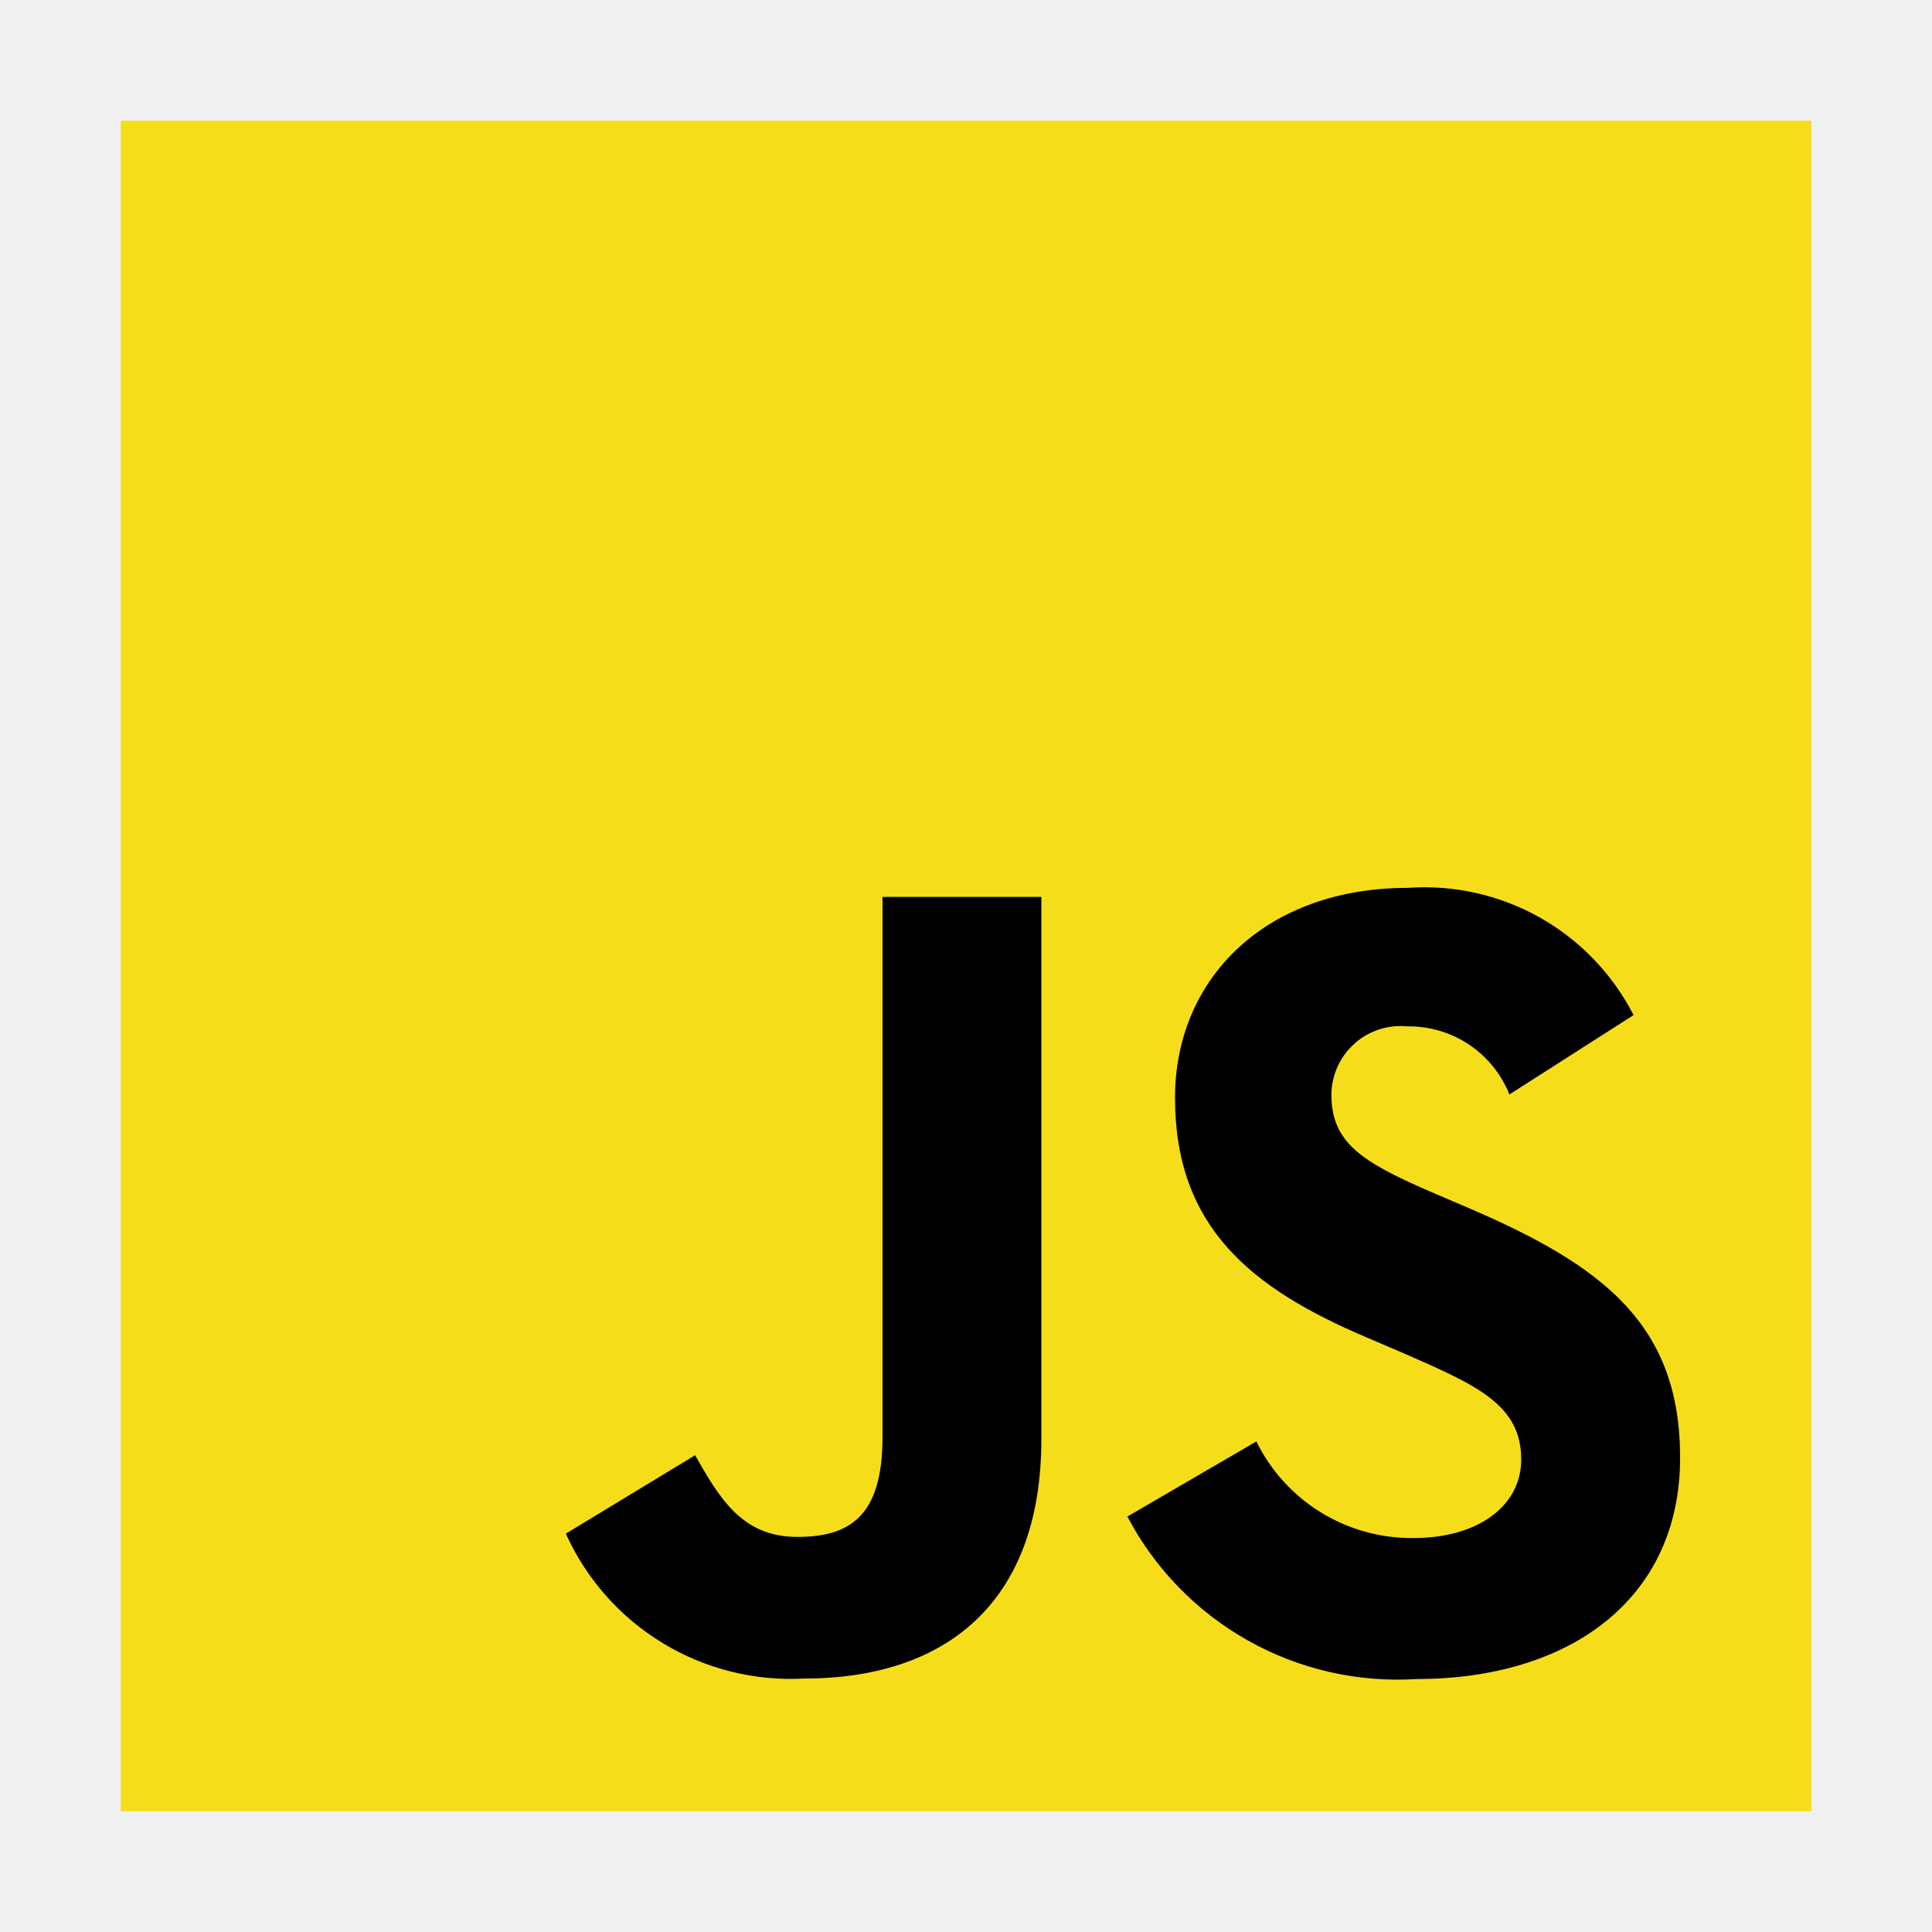
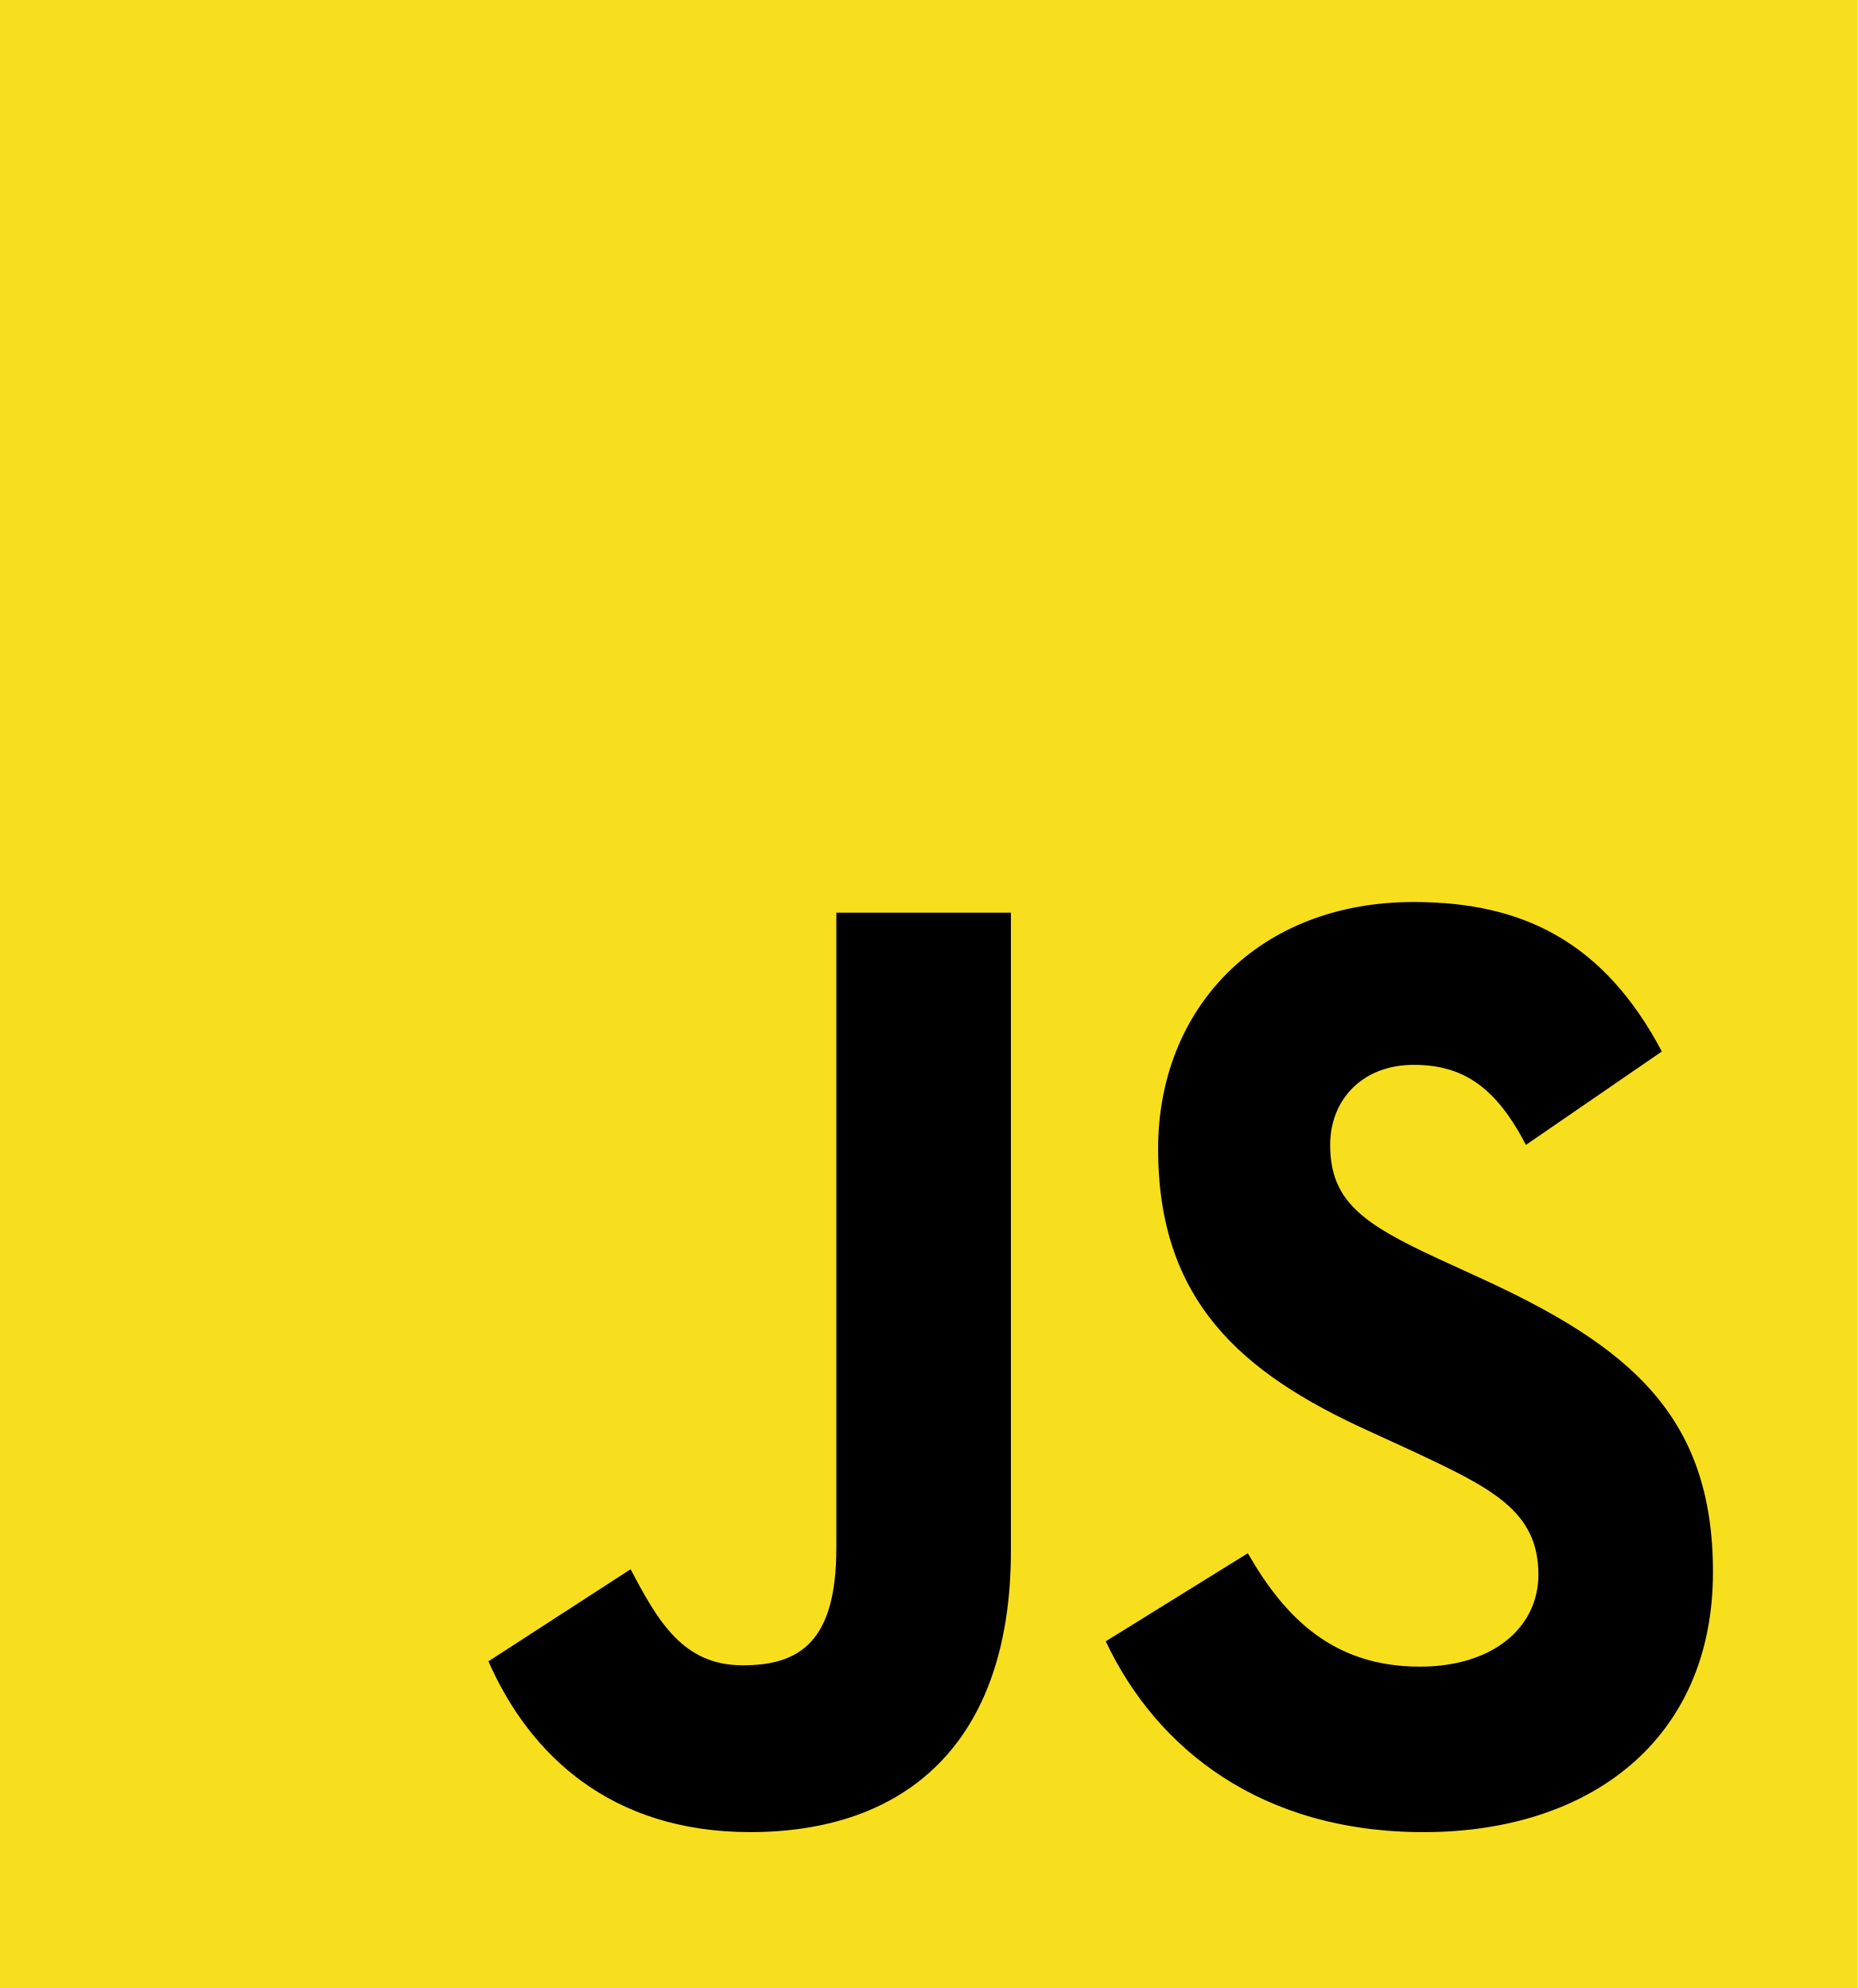
- <svg xmlns="http://www.w3.org/2000/svg" width="32" height="32" viewBox="0 0 32 32" fill="none">
-   <path d="M2 2H30V30H2V2Z" fill="#F5DE19" />
-   <path d="M20.809 23.875C21.048 24.36 21.418 24.767 21.878 25.05C22.338 25.333 22.869 25.48 23.409 25.475C24.499 25.475 25.196 24.93 25.196 24.175C25.196 23.275 24.48 22.953 23.28 22.428L22.622 22.146C20.722 21.337 19.462 20.324 19.462 18.182C19.462 16.209 20.962 14.706 23.315 14.706C24.077 14.651 24.838 14.822 25.503 15.196C26.169 15.571 26.709 16.133 27.057 16.813L25 18.128C24.866 17.791 24.633 17.503 24.331 17.301C24.029 17.1 23.674 16.995 23.311 17C23.153 16.984 22.993 17.002 22.842 17.051C22.691 17.1 22.551 17.18 22.433 17.287C22.314 17.393 22.22 17.522 22.154 17.667C22.088 17.812 22.054 17.969 22.052 18.128C22.052 18.917 22.541 19.237 23.67 19.728L24.328 20.01C26.564 20.969 27.828 21.946 27.828 24.143C27.828 26.512 25.967 27.81 23.468 27.81C22.494 27.872 21.523 27.651 20.673 27.174C19.822 26.696 19.127 25.983 18.673 25.119L20.809 23.875ZM11.514 24.103C11.927 24.836 12.303 25.456 13.207 25.456C14.071 25.456 14.617 25.118 14.617 23.803V14.856H17.248V23.838C17.248 26.562 15.648 27.802 13.319 27.802C12.496 27.847 11.678 27.642 10.974 27.213C10.269 26.785 9.711 26.154 9.372 25.402L11.514 24.103Z" fill="black" />
+ <svg xmlns="http://www.w3.org/2000/svg" width="71" height="76" viewBox="0 0 71 76" fill="none">
+   <g clip-path="url(#clip0_709_14)">
+     <path d="M0 0H71V76H0V0Z" fill="#F7DF1E" />
+     <path d="M18.669 63.511L24.102 59.991C25.15 61.981 26.104 63.664 28.391 63.664C30.583 63.664 31.966 62.746 31.966 59.175V34.891H38.638V59.276C38.638 66.673 34.587 70.04 28.677 70.04C23.339 70.04 20.241 67.082 18.668 63.511M42.262 62.746L47.694 59.379C49.125 61.879 50.983 63.715 54.272 63.715C57.037 63.715 58.799 62.236 58.799 60.195C58.799 57.746 56.988 56.879 53.938 55.451L52.27 54.685C47.457 52.492 44.264 49.737 44.264 43.921C44.264 38.564 48.076 34.483 54.034 34.483C58.276 34.483 61.326 36.065 63.518 40.197L58.323 43.768C57.179 41.575 55.94 40.708 54.033 40.708C52.079 40.708 50.84 42.034 50.84 43.768C50.84 45.911 52.079 46.779 54.939 48.105L56.607 48.87C62.278 51.472 65.471 54.125 65.471 60.093C65.471 66.522 60.753 70.041 54.415 70.041C48.219 70.041 44.215 66.879 42.262 62.746" fill="black" />
+   </g>
+   <defs>
+     <clipPath id="clip0_709_14">
+       <rect width="71" height="76" fill="white" />
+     </clipPath>
+   </defs>
</svg>
